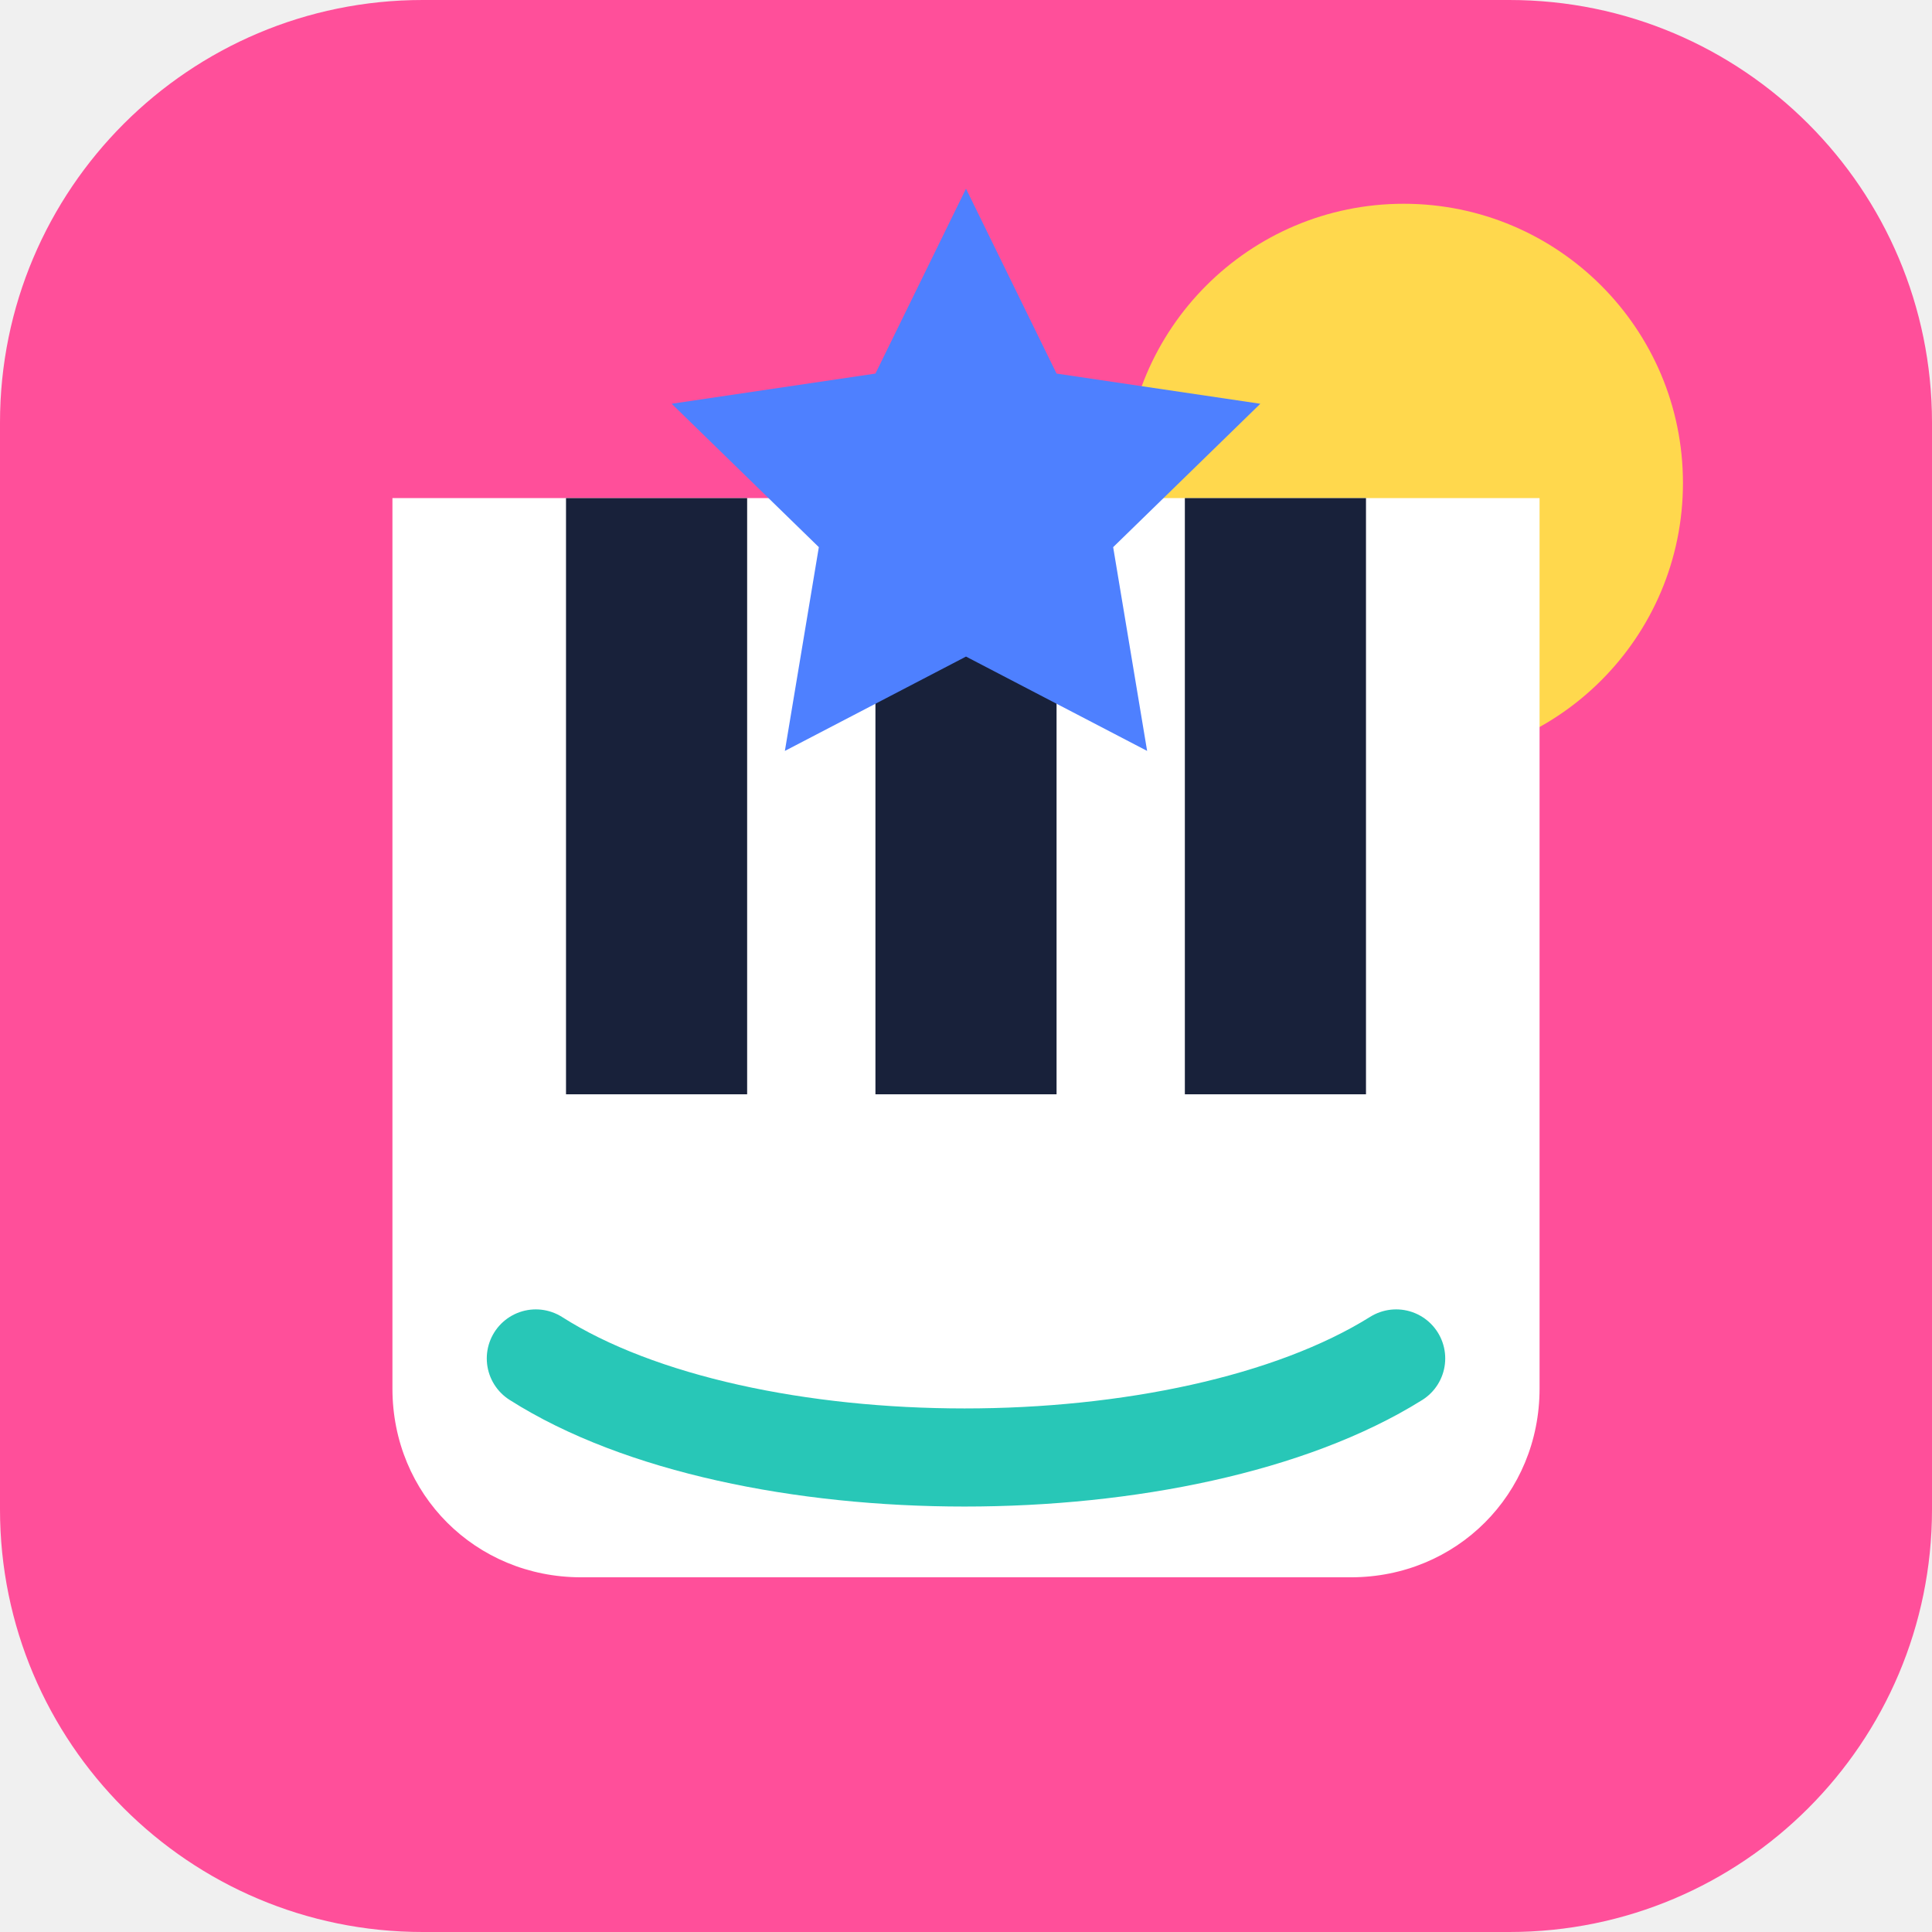
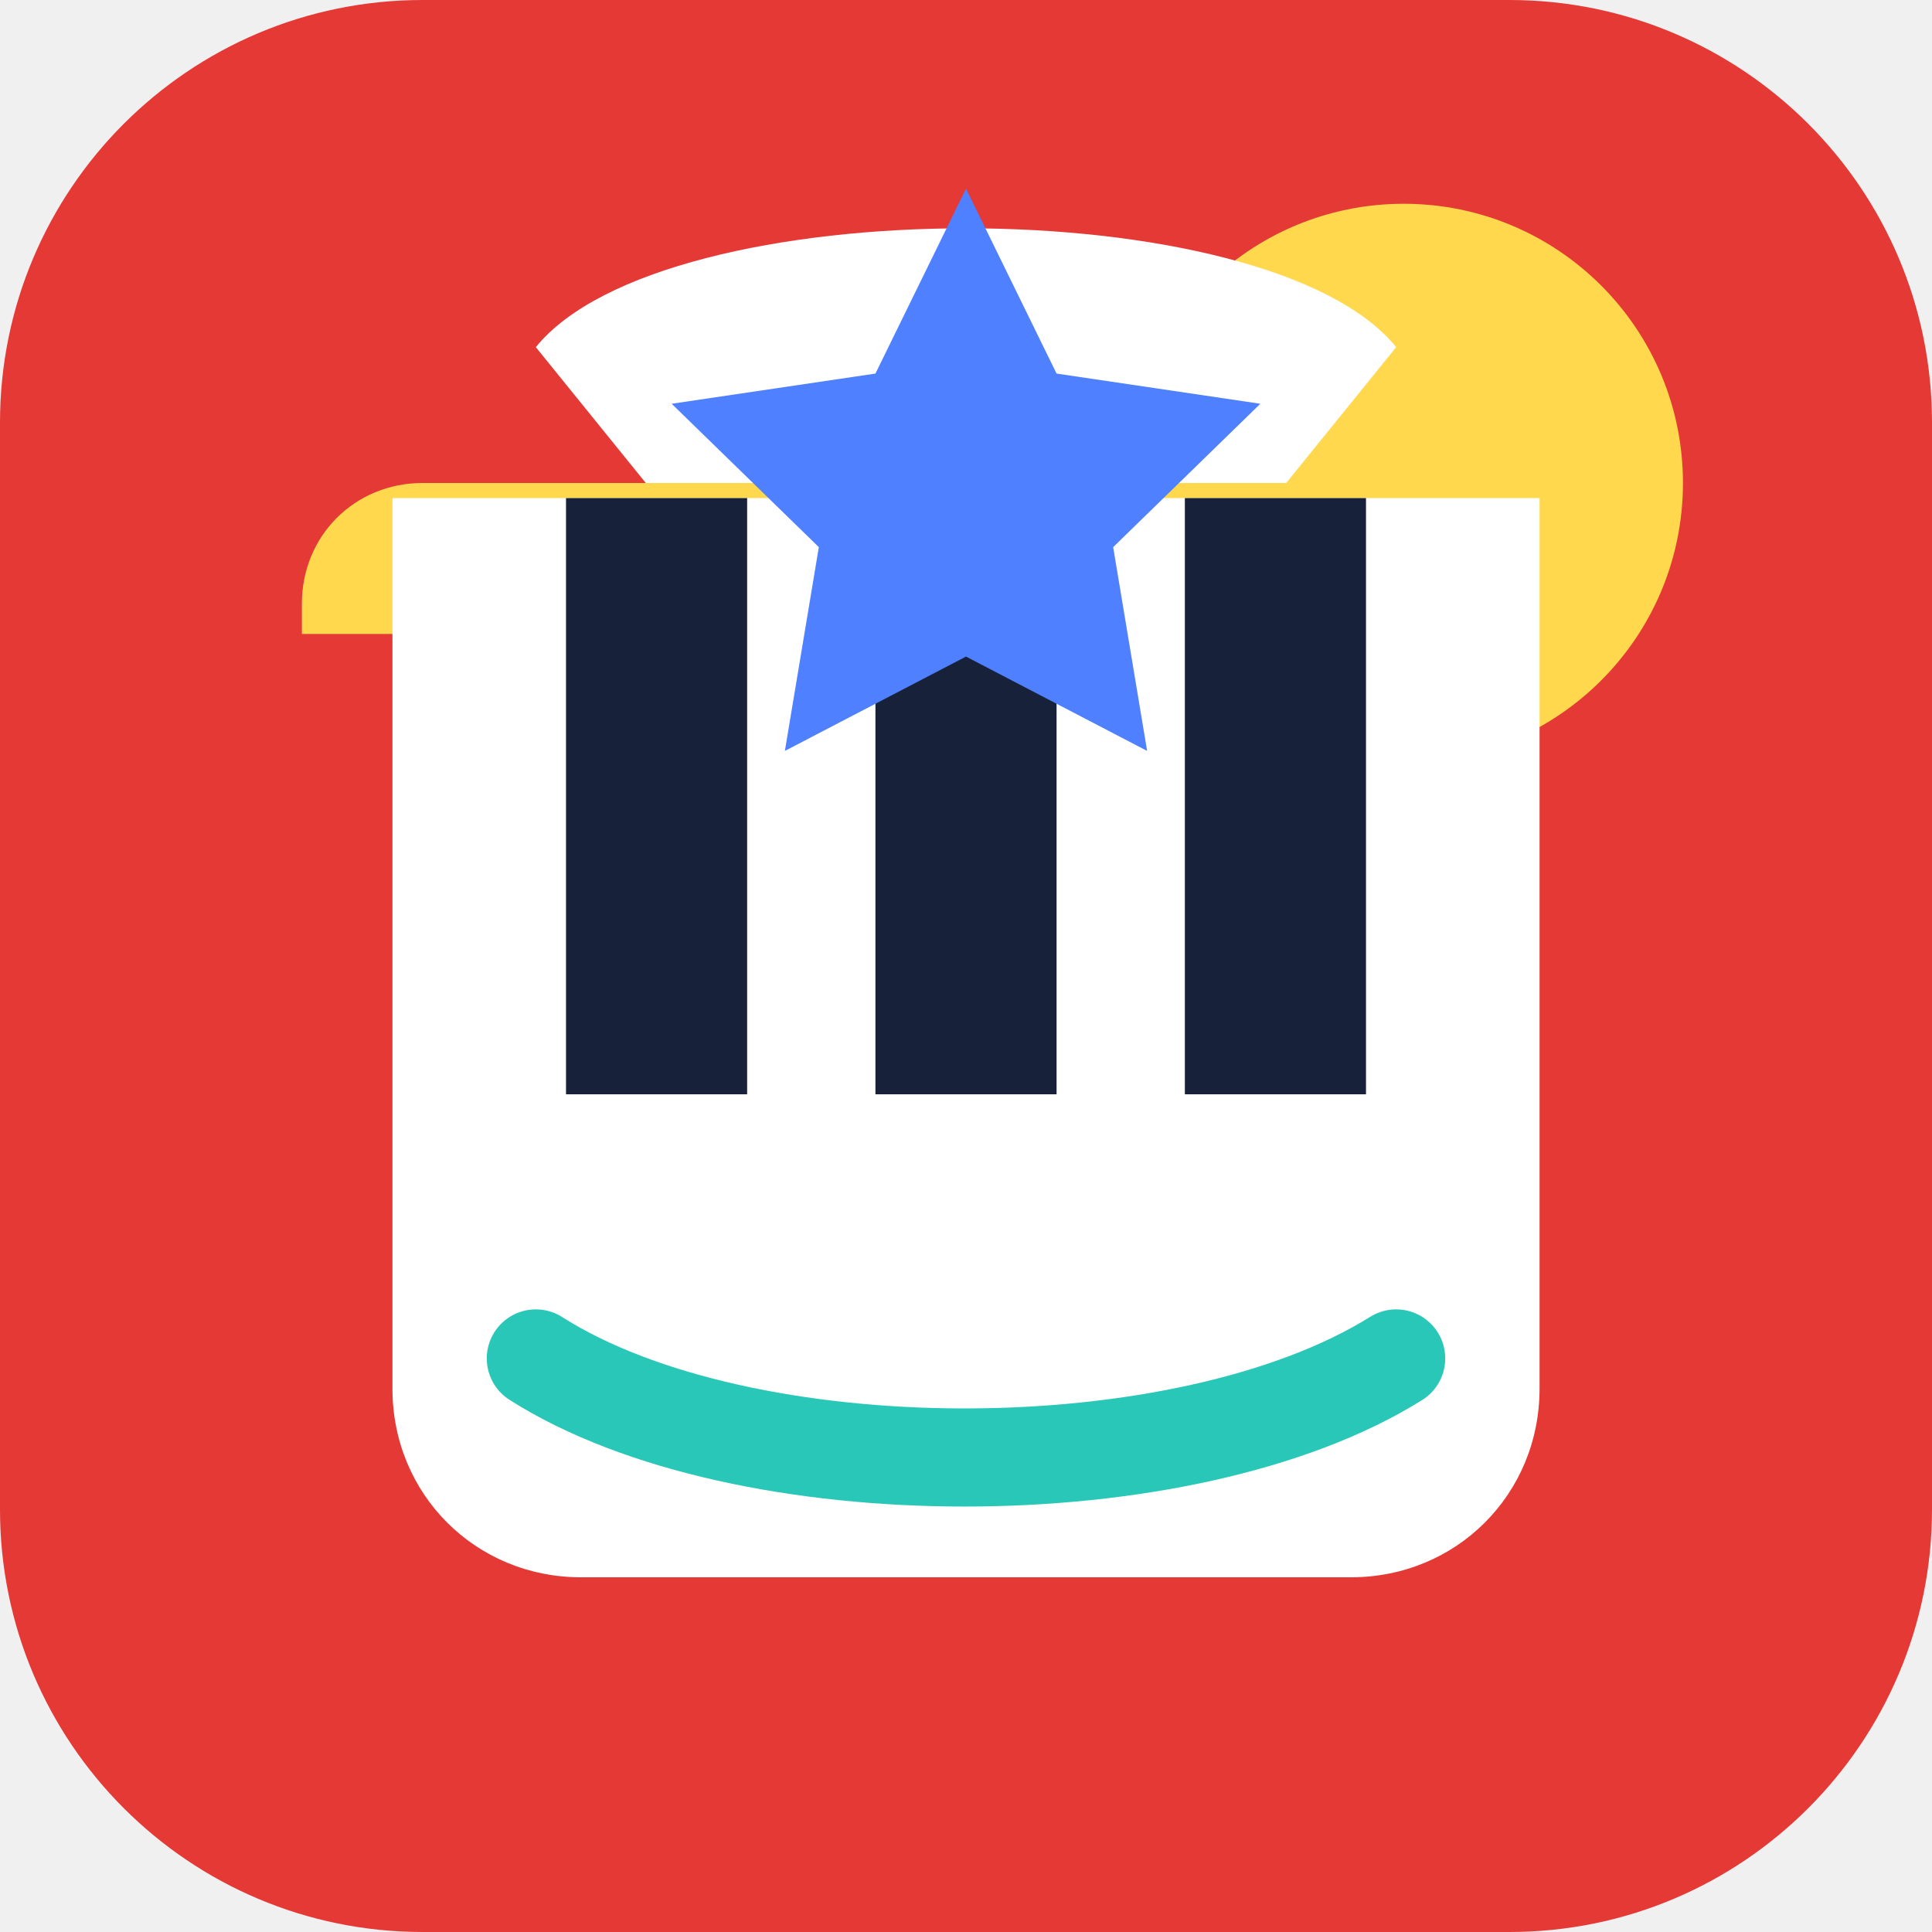
<svg xmlns="http://www.w3.org/2000/svg" viewBox="0 0 512 512">
-   <rect width="512" height="512" rx="112" fill="#ff4f9a" />
+   <rect width="512" height="512" rx="112" fill="#e53935" />
  <circle cx="372" cy="128" r="74" fill="#ffd84d" />
+   <path fill="#fff" d="M142 92c34-42 194-42 228 0l-34 42H176z" />
+   <path fill="#ffd84d" d="M112 128h288c18 0 32 14 32 32v8H80v-8c0-18 14-32 32-32z" />
  <path fill="#fff" d="M104 132h304v236c0 28-22 50-50 50H154c-28 0-50-22-50-50V132z" />
  <path fill="#18213a" d="M150 132h48v158h-48zM232 132h48v158h-48zM314 132h48v158h-48z" />
  <path fill="none" stroke="#28c7b7" stroke-width="26" stroke-linecap="round" d="M142 360c55 35 172 35 228 0" />
  <path fill="#4e80ff" d="m256 50 24 49 54 8-39 38 9 54-48-25-48 25 9-54-39-38 54-8z" />
</svg>
